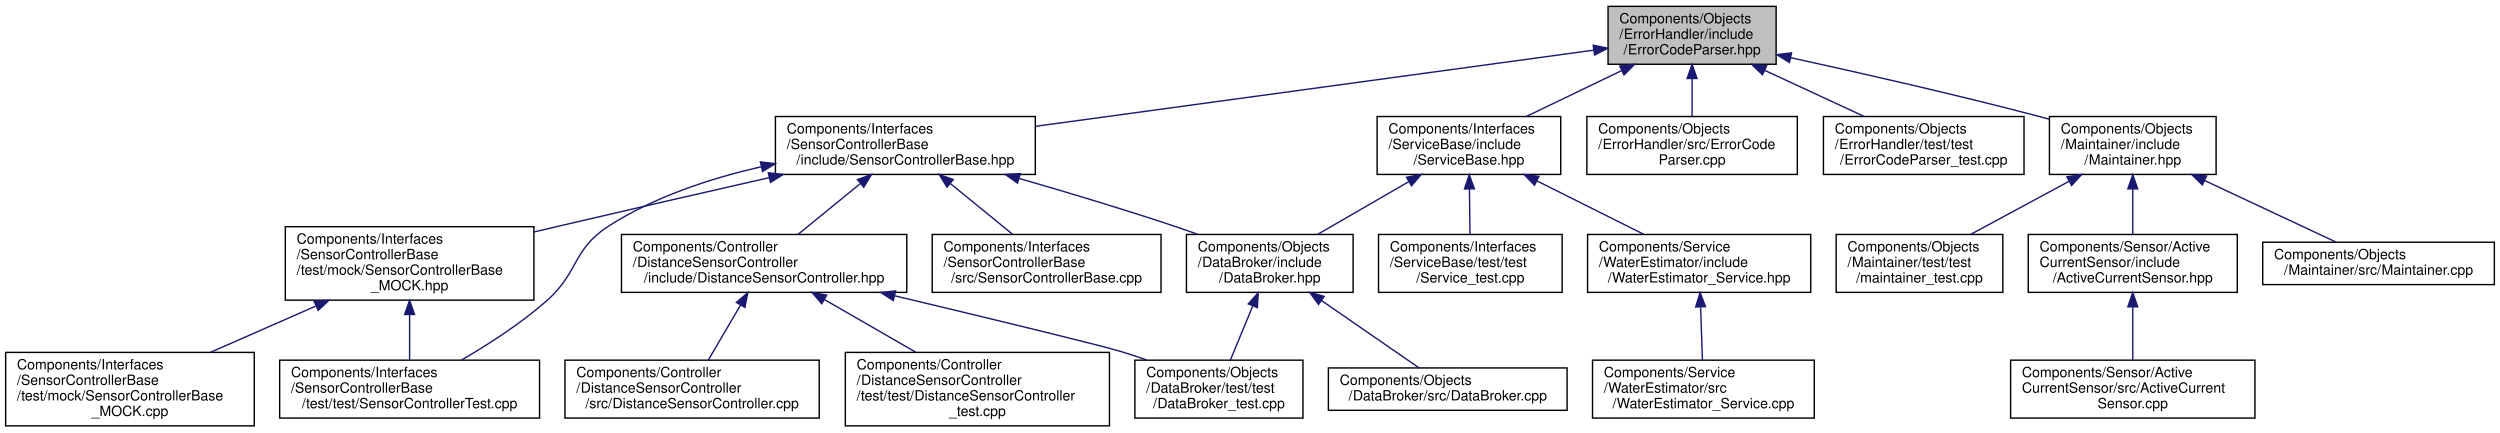
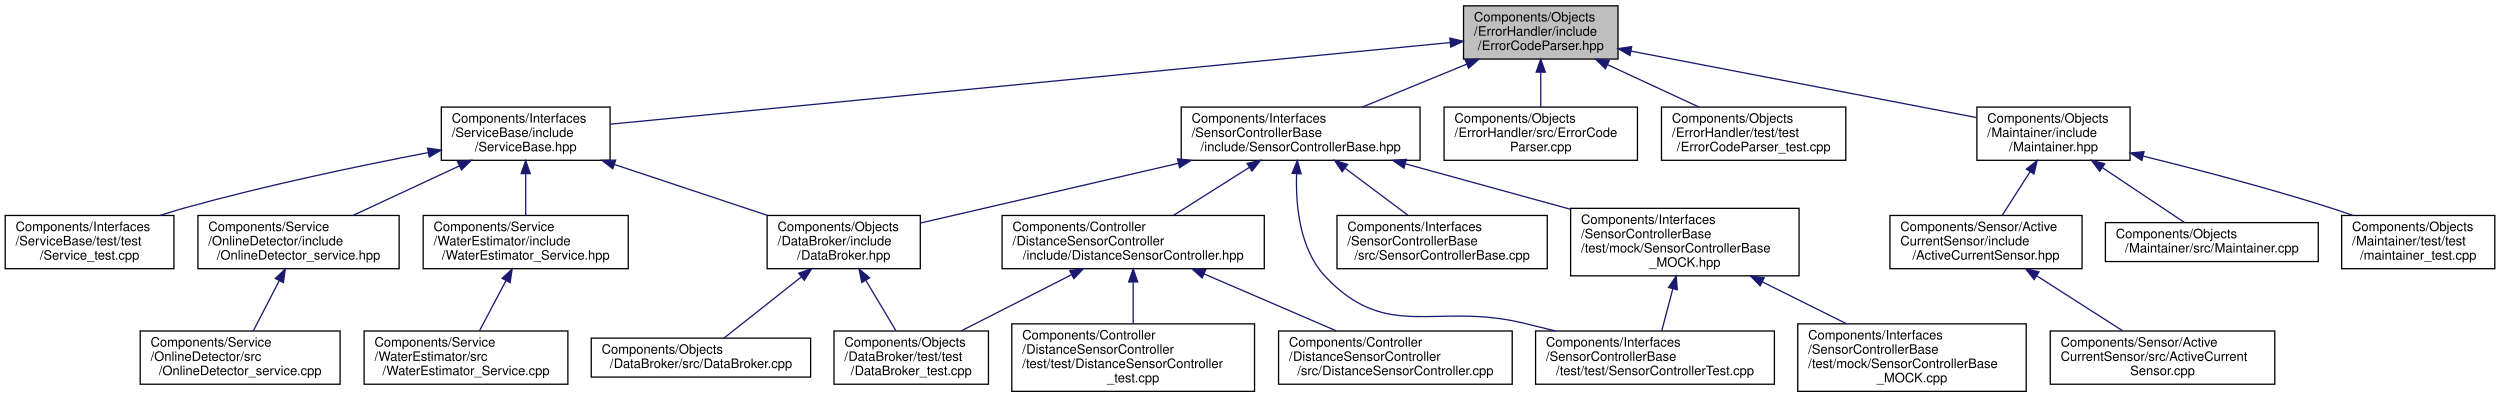
- <svg xmlns="http://www.w3.org/2000/svg" xmlns:xlink="http://www.w3.org/1999/xlink" width="1770pt" height="306pt" viewBox="0.00 0.00 1770.00 306.00">
+ <svg xmlns="http://www.w3.org/2000/svg" xmlns:xlink="http://www.w3.org/1999/xlink" width="1926pt" height="306pt" viewBox="0.00 0.00 1926.00 306.00">
  <g id="graph0" class="graph" transform="scale(1 1) rotate(0) translate(4 302)">
    <g id="node1" class="node">
      <g id="a_node1">
        <a xlink:title=" ">
-           <polygon fill="#bfbfbf" stroke="black" points="1134.5,-256.5 1134.5,-297.5 1253.5,-297.5 1253.5,-256.5 1134.5,-256.5" />
-           <text text-anchor="start" x="1142.5" y="-285.5" font-family="Helvetica,sans-Serif" font-size="10.00">Components/Objects</text>
-           <text text-anchor="start" x="1142.5" y="-274.5" font-family="Helvetica,sans-Serif" font-size="10.00">/ErrorHandler/include</text>
-           <text text-anchor="middle" x="1194" y="-263.5" font-family="Helvetica,sans-Serif" font-size="10.00">/ErrorCodeParser.hpp</text>
+           <polygon fill="#bfbfbf" stroke="black" points="1123.5,-256.5 1123.5,-297.5 1242.5,-297.5 1242.5,-256.5 1123.5,-256.5" />
+           <text text-anchor="start" x="1131.5" y="-285.5" font-family="Helvetica,sans-Serif" font-size="10.00">Components/Objects</text>
+           <text text-anchor="start" x="1131.5" y="-274.5" font-family="Helvetica,sans-Serif" font-size="10.00">/ErrorHandler/include</text>
+           <text text-anchor="middle" x="1183" y="-263.5" font-family="Helvetica,sans-Serif" font-size="10.00">/ErrorCodeParser.hpp</text>
        </a>
      </g>
    </g>
    <g id="node2" class="node">
      <g id="a_node2">
        <a xlink:href="../../d9/d1c/_sensor_controller_base_8hpp.html" target="_top" xlink:title=" ">
-           <polygon fill="none" stroke="black" points="545,-178.5 545,-219.5 729,-219.5 729,-178.5 545,-178.5" />
-           <text text-anchor="start" x="553" y="-207.5" font-family="Helvetica,sans-Serif" font-size="10.00">Components/Interfaces</text>
-           <text text-anchor="start" x="553" y="-196.5" font-family="Helvetica,sans-Serif" font-size="10.00">/SensorControllerBase</text>
-           <text text-anchor="middle" x="637" y="-185.5" font-family="Helvetica,sans-Serif" font-size="10.00">/include/SensorControllerBase.hpp</text>
+           <polygon fill="none" stroke="black" points="906,-178.5 906,-219.5 1090,-219.5 1090,-178.5 906,-178.5" />
+           <text text-anchor="start" x="914" y="-207.5" font-family="Helvetica,sans-Serif" font-size="10.00">Components/Interfaces</text>
+           <text text-anchor="start" x="914" y="-196.5" font-family="Helvetica,sans-Serif" font-size="10.00">/SensorControllerBase</text>
+           <text text-anchor="middle" x="998" y="-185.5" font-family="Helvetica,sans-Serif" font-size="10.00">/include/SensorControllerBase.hpp</text>
        </a>
      </g>
    </g>
    <g id="edge1" class="edge">
-       <path fill="none" stroke="midnightblue" d="M1124.41,-266.5C1024.56,-252.88 840.46,-227.76 729.33,-212.6" />
-       <polygon fill="midnightblue" stroke="midnightblue" points="1124.01,-269.98 1134.39,-267.87 1124.96,-263.05 1124.01,-269.98" />
+       <path fill="none" stroke="midnightblue" d="M1126.06,-252.61C1100.24,-242 1070.06,-229.6 1045.48,-219.51" />
+       <polygon fill="midnightblue" stroke="midnightblue" points="1124.78,-255.87 1135.36,-256.43 1127.44,-249.39 1124.78,-255.87" />
    </g>
    <g id="node13" class="node">
      <g id="a_node13">
        <a xlink:href="../../d2/dc5/_service_base_8hpp.html" target="_top" xlink:title=" ">
-           <polygon fill="none" stroke="black" points="971,-178.5 971,-219.5 1101,-219.5 1101,-178.5 971,-178.5" />
-           <text text-anchor="start" x="979" y="-207.5" font-family="Helvetica,sans-Serif" font-size="10.00">Components/Interfaces</text>
-           <text text-anchor="start" x="979" y="-196.5" font-family="Helvetica,sans-Serif" font-size="10.00">/ServiceBase/include</text>
-           <text text-anchor="middle" x="1036" y="-185.5" font-family="Helvetica,sans-Serif" font-size="10.00">/ServiceBase.hpp</text>
+           <polygon fill="none" stroke="black" points="336,-178.5 336,-219.5 466,-219.5 466,-178.5 336,-178.5" />
+           <text text-anchor="start" x="344" y="-207.5" font-family="Helvetica,sans-Serif" font-size="10.00">Components/Interfaces</text>
+           <text text-anchor="start" x="344" y="-196.5" font-family="Helvetica,sans-Serif" font-size="10.00">/ServiceBase/include</text>
+           <text text-anchor="middle" x="401" y="-185.5" font-family="Helvetica,sans-Serif" font-size="10.00">/ServiceBase.hpp</text>
        </a>
      </g>
    </g>
    <g id="edge14" class="edge">
-       <path fill="none" stroke="midnightblue" d="M1144.21,-252.05C1122.41,-241.57 1097.17,-229.42 1076.55,-219.51" />
-       <polygon fill="midnightblue" stroke="midnightblue" points="1142.78,-255.25 1153.31,-256.43 1145.82,-248.94 1142.78,-255.25" />
-     </g>
-     <g id="node17" class="node">
-       <g id="a_node17">
-         <a xlink:href="../../d2/df5/_error_code_parser_8cpp.html" target="_top" xlink:title=" ">
-           <polygon fill="none" stroke="black" points="1119.5,-178.5 1119.5,-219.5 1268.5,-219.5 1268.5,-178.5 1119.5,-178.5" />
-           <text text-anchor="start" x="1127.5" y="-207.5" font-family="Helvetica,sans-Serif" font-size="10.00">Components/Objects</text>
-           <text text-anchor="start" x="1127.5" y="-196.5" font-family="Helvetica,sans-Serif" font-size="10.00">/ErrorHandler/src/ErrorCode</text>
-           <text text-anchor="middle" x="1194" y="-185.5" font-family="Helvetica,sans-Serif" font-size="10.00">Parser.cpp</text>
-         </a>
-       </g>
-     </g>
-     <g id="edge19" class="edge">
-       <path fill="none" stroke="midnightblue" d="M1194,-246.3C1194,-237.3 1194,-227.65 1194,-219.51" />
-       <polygon fill="midnightblue" stroke="midnightblue" points="1190.5,-246.43 1194,-256.43 1197.5,-246.43 1190.5,-246.43" />
-     </g>
-     <g id="node18" class="node">
-       <g id="a_node18">
-         <a xlink:href="../../d9/db8/_error_code_parser__test_8cpp.html" target="_top" xlink:title=" ">
-           <polygon fill="none" stroke="black" points="1287,-178.5 1287,-219.5 1429,-219.5 1429,-178.5 1287,-178.5" />
-           <text text-anchor="start" x="1295" y="-207.5" font-family="Helvetica,sans-Serif" font-size="10.00">Components/Objects</text>
-           <text text-anchor="start" x="1295" y="-196.5" font-family="Helvetica,sans-Serif" font-size="10.00">/ErrorHandler/test/test</text>
-           <text text-anchor="middle" x="1358" y="-185.5" font-family="Helvetica,sans-Serif" font-size="10.00">/ErrorCodeParser_test.cpp</text>
-         </a>
-       </g>
-     </g>
-     <g id="edge20" class="edge">
-       <path fill="none" stroke="midnightblue" d="M1245.38,-252.19C1268.07,-241.67 1294.41,-229.47 1315.91,-219.51" />
-       <polygon fill="midnightblue" stroke="midnightblue" points="1243.84,-249.05 1236.23,-256.43 1246.78,-255.4 1243.84,-249.05" />
+       <path fill="none" stroke="midnightblue" d="M1113.25,-269.22C963.3,-254.65 612.08,-220.51 466.26,-206.34" />
+       <polygon fill="midnightblue" stroke="midnightblue" points="1112.97,-272.71 1123.26,-270.19 1113.64,-265.74 1112.97,-272.71" />
    </g>
    <g id="node19" class="node">
      <g id="a_node19">
+         <a xlink:href="../../d2/df5/_error_code_parser_8cpp.html" target="_top" xlink:title=" ">
+           <polygon fill="none" stroke="black" points="1108.5,-178.5 1108.5,-219.5 1257.5,-219.5 1257.5,-178.5 1108.5,-178.5" />
+           <text text-anchor="start" x="1116.5" y="-207.5" font-family="Helvetica,sans-Serif" font-size="10.00">Components/Objects</text>
+           <text text-anchor="start" x="1116.5" y="-196.5" font-family="Helvetica,sans-Serif" font-size="10.00">/ErrorHandler/src/ErrorCode</text>
+           <text text-anchor="middle" x="1183" y="-185.5" font-family="Helvetica,sans-Serif" font-size="10.00">Parser.cpp</text>
+         </a>
+       </g>
+     </g>
+     <g id="edge21" class="edge">
+       <path fill="none" stroke="midnightblue" d="M1183,-246.3C1183,-237.3 1183,-227.65 1183,-219.51" />
+       <polygon fill="midnightblue" stroke="midnightblue" points="1179.5,-246.43 1183,-256.43 1186.5,-246.43 1179.5,-246.43" />
+     </g>
+     <g id="node20" class="node">
+       <g id="a_node20">
+         <a xlink:href="../../d9/db8/_error_code_parser__test_8cpp.html" target="_top" xlink:title=" ">
+           <polygon fill="none" stroke="black" points="1276,-178.5 1276,-219.5 1418,-219.5 1418,-178.5 1276,-178.5" />
+           <text text-anchor="start" x="1284" y="-207.5" font-family="Helvetica,sans-Serif" font-size="10.00">Components/Objects</text>
+           <text text-anchor="start" x="1284" y="-196.5" font-family="Helvetica,sans-Serif" font-size="10.00">/ErrorHandler/test/test</text>
+           <text text-anchor="middle" x="1347" y="-185.5" font-family="Helvetica,sans-Serif" font-size="10.00">/ErrorCodeParser_test.cpp</text>
+         </a>
+       </g>
+     </g>
+     <g id="edge22" class="edge">
+       <path fill="none" stroke="midnightblue" d="M1234.38,-252.19C1257.07,-241.67 1283.41,-229.47 1304.91,-219.51" />
+       <polygon fill="midnightblue" stroke="midnightblue" points="1232.84,-249.05 1225.23,-256.43 1235.78,-255.4 1232.84,-249.05" />
+     </g>
+     <g id="node21" class="node">
+       <g id="a_node21">
        <a xlink:href="../../d0/d6a/_maintainer_8hpp.html" target="_top" xlink:title=" ">
-           <polygon fill="none" stroke="black" points="1447,-178.5 1447,-219.5 1565,-219.5 1565,-178.5 1447,-178.5" />
-           <text text-anchor="start" x="1455" y="-207.5" font-family="Helvetica,sans-Serif" font-size="10.00">Components/Objects</text>
-           <text text-anchor="start" x="1455" y="-196.5" font-family="Helvetica,sans-Serif" font-size="10.00">/Maintainer/include</text>
-           <text text-anchor="middle" x="1506" y="-185.5" font-family="Helvetica,sans-Serif" font-size="10.00">/Maintainer.hpp</text>
-         </a>
-       </g>
-     </g>
-     <g id="edge21" class="edge">
-       <path fill="none" stroke="midnightblue" d="M1263.76,-261.16C1312.71,-250.47 1379.58,-235.28 1438,-220 1440.86,-219.25 1443.78,-218.47 1446.72,-217.66" />
-       <polygon fill="midnightblue" stroke="midnightblue" points="1262.94,-257.76 1253.91,-263.31 1264.43,-264.6 1262.94,-257.76" />
+           <polygon fill="none" stroke="black" points="1519,-178.5 1519,-219.5 1637,-219.5 1637,-178.5 1519,-178.5" />
+           <text text-anchor="start" x="1527" y="-207.5" font-family="Helvetica,sans-Serif" font-size="10.00">Components/Objects</text>
+           <text text-anchor="start" x="1527" y="-196.5" font-family="Helvetica,sans-Serif" font-size="10.00">/Maintainer/include</text>
+           <text text-anchor="middle" x="1578" y="-185.5" font-family="Helvetica,sans-Serif" font-size="10.00">/Maintainer.hpp</text>
+         </a>
+       </g>
+     </g>
+     <g id="edge23" class="edge">
+       <path fill="none" stroke="midnightblue" d="M1252.47,-262.63C1328.08,-248.09 1447.67,-225.08 1518.92,-211.37" />
+       <polygon fill="midnightblue" stroke="midnightblue" points="1251.72,-259.21 1242.56,-264.54 1253.04,-266.09 1251.72,-259.21" />
    </g>
    <g id="node3" class="node">
      <g id="a_node3">
        <a xlink:href="../../db/d12/_distance_sensor_controller_8hpp.html" target="_top" xlink:title=" ">
-           <polygon fill="none" stroke="black" points="436,-95 436,-136 638,-136 638,-95 436,-95" />
-           <text text-anchor="start" x="444" y="-124" font-family="Helvetica,sans-Serif" font-size="10.00">Components/Controller</text>
-           <text text-anchor="start" x="444" y="-113" font-family="Helvetica,sans-Serif" font-size="10.00">/DistanceSensorController</text>
-           <text text-anchor="middle" x="537" y="-102" font-family="Helvetica,sans-Serif" font-size="10.00">/include/DistanceSensorController.hpp</text>
+           <polygon fill="none" stroke="black" points="768,-95 768,-136 970,-136 970,-95 768,-95" />
+           <text text-anchor="start" x="776" y="-124" font-family="Helvetica,sans-Serif" font-size="10.00">Components/Controller</text>
+           <text text-anchor="start" x="776" y="-113" font-family="Helvetica,sans-Serif" font-size="10.00">/DistanceSensorController</text>
+           <text text-anchor="middle" x="869" y="-102" font-family="Helvetica,sans-Serif" font-size="10.00">/include/DistanceSensorController.hpp</text>
        </a>
      </g>
    </g>
    <g id="edge2" class="edge">
-       <path fill="none" stroke="midnightblue" d="M604.97,-171.89C590.74,-160.3 574.27,-146.87 561.1,-136.14" />
-       <polygon fill="midnightblue" stroke="midnightblue" points="603.08,-174.87 613.05,-178.48 607.51,-169.45 603.08,-174.87" />
+       <path fill="none" stroke="midnightblue" d="M958.47,-173.03C939.72,-161.18 917.63,-147.22 900.09,-136.14" />
+       <polygon fill="midnightblue" stroke="midnightblue" points="956.78,-176.1 967.1,-178.48 960.52,-170.18 956.78,-176.1" />
    </g>
    <g id="node7" class="node">
      <g id="a_node7">
        <a xlink:href="../../d2/d8d/_sensor_controller_base_8cpp.html" target="_top" xlink:title=" ">
-           <polygon fill="none" stroke="black" points="656,-95 656,-136 818,-136 818,-95 656,-95" />
-           <text text-anchor="start" x="664" y="-124" font-family="Helvetica,sans-Serif" font-size="10.00">Components/Interfaces</text>
-           <text text-anchor="start" x="664" y="-113" font-family="Helvetica,sans-Serif" font-size="10.00">/SensorControllerBase</text>
-           <text text-anchor="middle" x="737" y="-102" font-family="Helvetica,sans-Serif" font-size="10.00">/src/SensorControllerBase.cpp</text>
+           <polygon fill="none" stroke="black" points="1026,-95 1026,-136 1188,-136 1188,-95 1026,-95" />
+           <text text-anchor="start" x="1034" y="-124" font-family="Helvetica,sans-Serif" font-size="10.00">Components/Interfaces</text>
+           <text text-anchor="start" x="1034" y="-113" font-family="Helvetica,sans-Serif" font-size="10.00">/SensorControllerBase</text>
+           <text text-anchor="middle" x="1107" y="-102" font-family="Helvetica,sans-Serif" font-size="10.00">/src/SensorControllerBase.cpp</text>
        </a>
      </g>
    </g>
    <g id="edge6" class="edge">
-       <path fill="none" stroke="midnightblue" d="M669.03,-171.89C683.26,-160.3 699.73,-146.87 712.9,-136.14" />
-       <polygon fill="midnightblue" stroke="midnightblue" points="666.49,-169.45 660.95,-178.48 670.92,-174.87 666.49,-169.45" />
+       <path fill="none" stroke="midnightblue" d="M1032.48,-172.22C1048.09,-160.55 1066.24,-146.97 1080.73,-136.14" />
+       <polygon fill="midnightblue" stroke="midnightblue" points="1030.02,-169.69 1024.11,-178.48 1034.21,-175.29 1030.02,-169.69" />
    </g>
    <g id="node8" class="node">
      <g id="a_node8">
        <a xlink:href="../../db/dc2/_sensor_controller_base___m_o_c_k_8hpp.html" target="_top" xlink:title=" ">
-           <polygon fill="none" stroke="black" points="198,-89.5 198,-141.5 374,-141.5 374,-89.5 198,-89.5" />
-           <text text-anchor="start" x="206" y="-129.5" font-family="Helvetica,sans-Serif" font-size="10.00">Components/Interfaces</text>
-           <text text-anchor="start" x="206" y="-118.5" font-family="Helvetica,sans-Serif" font-size="10.00">/SensorControllerBase</text>
-           <text text-anchor="start" x="206" y="-107.5" font-family="Helvetica,sans-Serif" font-size="10.00">/test/mock/SensorControllerBase</text>
-           <text text-anchor="middle" x="286" y="-96.5" font-family="Helvetica,sans-Serif" font-size="10.00">_MOCK.hpp</text>
+           <polygon fill="none" stroke="black" points="1206,-89.5 1206,-141.5 1382,-141.5 1382,-89.5 1206,-89.5" />
+           <text text-anchor="start" x="1214" y="-129.5" font-family="Helvetica,sans-Serif" font-size="10.00">Components/Interfaces</text>
+           <text text-anchor="start" x="1214" y="-118.5" font-family="Helvetica,sans-Serif" font-size="10.00">/SensorControllerBase</text>
+           <text text-anchor="start" x="1214" y="-107.5" font-family="Helvetica,sans-Serif" font-size="10.00">/test/mock/SensorControllerBase</text>
+           <text text-anchor="middle" x="1294" y="-96.5" font-family="Helvetica,sans-Serif" font-size="10.00">_MOCK.hpp</text>
        </a>
      </g>
    </g>
    <g id="edge7" class="edge">
-       <path fill="none" stroke="midnightblue" d="M540.7,-176.25C495.53,-165.99 440.97,-153.49 392,-142 386.2,-140.64 380.21,-139.23 374.19,-137.8" />
-       <polygon fill="midnightblue" stroke="midnightblue" points="539.96,-179.68 550.49,-178.48 541.51,-172.85 539.96,-179.68" />
+       <path fill="none" stroke="midnightblue" d="M1078.73,-175.77C1118.13,-164.92 1165.61,-151.85 1205.94,-140.75" />
+       <polygon fill="midnightblue" stroke="midnightblue" points="1077.61,-172.45 1068.9,-178.48 1079.47,-179.2 1077.61,-172.45" />
    </g>
    <g id="node10" class="node">
      <g id="a_node10">
        <a xlink:href="../../d8/d19/_sensor_controller_test_8cpp.html" target="_top" xlink:title=" ">
-           <polygon fill="none" stroke="black" points="194,-6 194,-47 378,-47 378,-6 194,-6" />
-           <text text-anchor="start" x="202" y="-35" font-family="Helvetica,sans-Serif" font-size="10.00">Components/Interfaces</text>
-           <text text-anchor="start" x="202" y="-24" font-family="Helvetica,sans-Serif" font-size="10.00">/SensorControllerBase</text>
-           <text text-anchor="middle" x="286" y="-13" font-family="Helvetica,sans-Serif" font-size="10.00">/test/test/SensorControllerTest.cpp</text>
+           <polygon fill="none" stroke="black" points="1179,-6 1179,-47 1363,-47 1363,-6 1179,-6" />
+           <text text-anchor="start" x="1187" y="-35" font-family="Helvetica,sans-Serif" font-size="10.00">Components/Interfaces</text>
+           <text text-anchor="start" x="1187" y="-24" font-family="Helvetica,sans-Serif" font-size="10.00">/SensorControllerBase</text>
+           <text text-anchor="middle" x="1271" y="-13" font-family="Helvetica,sans-Serif" font-size="10.00">/test/test/SensorControllerTest.cpp</text>
        </a>
      </g>
    </g>
    <g id="edge10" class="edge">
-       <path fill="none" stroke="midnightblue" d="M534.82,-183.92C498.74,-175.65 459.17,-162.59 427,-142 401.21,-125.5 405.99,-109.22 383,-89 364.74,-72.93 341.85,-58.21 322.89,-47.2" />
-       <polygon fill="midnightblue" stroke="midnightblue" points="534.38,-187.41 544.9,-186.13 535.88,-180.57 534.38,-187.41" />
+       <path fill="none" stroke="midnightblue" d="M994.9,-168.11C994.11,-143.7 997.25,-109.94 1017,-89 1064.93,-38.18 1102.13,-69.55 1170,-53 1177.82,-51.09 1185.97,-49.08 1194.1,-47.05" />
+       <polygon fill="midnightblue" stroke="midnightblue" points="991.42,-168.47 995.47,-178.26 998.41,-168.08 991.42,-168.47" />
    </g>
    <g id="node11" class="node">
      <g id="a_node11">
        <a xlink:href="../../d0/dc1/_data_broker_8hpp.html" target="_top" xlink:title=" ">
-           <polygon fill="none" stroke="black" points="836,-95 836,-136 954,-136 954,-95 836,-95" />
-           <text text-anchor="start" x="844" y="-124" font-family="Helvetica,sans-Serif" font-size="10.00">Components/Objects</text>
-           <text text-anchor="start" x="844" y="-113" font-family="Helvetica,sans-Serif" font-size="10.00">/DataBroker/include</text>
-           <text text-anchor="middle" x="895" y="-102" font-family="Helvetica,sans-Serif" font-size="10.00">/DataBroker.hpp</text>
+           <polygon fill="none" stroke="black" points="587,-95 587,-136 705,-136 705,-95 587,-95" />
+           <text text-anchor="start" x="595" y="-124" font-family="Helvetica,sans-Serif" font-size="10.00">Components/Objects</text>
+           <text text-anchor="start" x="595" y="-113" font-family="Helvetica,sans-Serif" font-size="10.00">/DataBroker/include</text>
+           <text text-anchor="middle" x="646" y="-102" font-family="Helvetica,sans-Serif" font-size="10.00">/DataBroker.hpp</text>
        </a>
      </g>
    </g>
    <g id="edge11" class="edge">
-       <path fill="none" stroke="midnightblue" d="M717.63,-175.63C751.57,-165.85 791.38,-153.91 827,-142 832.5,-140.16 838.22,-138.16 843.9,-136.11" />
-       <polygon fill="midnightblue" stroke="midnightblue" points="716.41,-172.34 707.76,-178.46 718.34,-179.07 716.41,-172.34" />
+       <path fill="none" stroke="midnightblue" d="M903.71,-176.17C840.55,-161.54 759.34,-142.74 705.12,-130.19" />
+       <polygon fill="midnightblue" stroke="midnightblue" points="903.16,-179.63 913.69,-178.48 904.73,-172.81 903.16,-179.63" />
    </g>
    <g id="node4" class="node">
      <g id="a_node4">
        <a xlink:href="../../dd/dde/_distance_sensor_controller_8cpp.html" target="_top" xlink:title=" ">
-           <polygon fill="none" stroke="black" points="396,-6 396,-47 576,-47 576,-6 396,-6" />
-           <text text-anchor="start" x="404" y="-35" font-family="Helvetica,sans-Serif" font-size="10.00">Components/Controller</text>
-           <text text-anchor="start" x="404" y="-24" font-family="Helvetica,sans-Serif" font-size="10.00">/DistanceSensorController</text>
-           <text text-anchor="middle" x="486" y="-13" font-family="Helvetica,sans-Serif" font-size="10.00">/src/DistanceSensorController.cpp</text>
+           <polygon fill="none" stroke="black" points="981,-6 981,-47 1161,-47 1161,-6 981,-6" />
+           <text text-anchor="start" x="989" y="-35" font-family="Helvetica,sans-Serif" font-size="10.00">Components/Controller</text>
+           <text text-anchor="start" x="989" y="-24" font-family="Helvetica,sans-Serif" font-size="10.00">/DistanceSensorController</text>
+           <text text-anchor="middle" x="1071" y="-13" font-family="Helvetica,sans-Serif" font-size="10.00">/src/DistanceSensorController.cpp</text>
        </a>
      </g>
    </g>
    <g id="edge3" class="edge">
-       <path fill="none" stroke="midnightblue" d="M520.25,-85.93C512.81,-73.23 504.23,-58.61 497.53,-47.16" />
-       <polygon fill="midnightblue" stroke="midnightblue" points="517.35,-87.9 525.43,-94.76 523.39,-84.36 517.35,-87.9" />
+       <path fill="none" stroke="midnightblue" d="M923.53,-91.01C955.44,-77.27 995.25,-60.12 1025.47,-47.11" />
+       <polygon fill="midnightblue" stroke="midnightblue" points="922.13,-87.81 914.33,-94.98 924.9,-94.23 922.13,-87.81" />
    </g>
    <g id="node5" class="node">
      <g id="a_node5">
        <a xlink:href="../../d7/d91/_distance_sensor_controller__test_8cpp.html" target="_top" xlink:title=" ">
-           <polygon fill="none" stroke="black" points="594.5,-0.5 594.5,-52.5 781.5,-52.5 781.5,-0.5 594.5,-0.5" />
-           <text text-anchor="start" x="602.5" y="-40.5" font-family="Helvetica,sans-Serif" font-size="10.00">Components/Controller</text>
-           <text text-anchor="start" x="602.5" y="-29.5" font-family="Helvetica,sans-Serif" font-size="10.00">/DistanceSensorController</text>
-           <text text-anchor="start" x="602.5" y="-18.5" font-family="Helvetica,sans-Serif" font-size="10.00">/test/test/DistanceSensorController</text>
-           <text text-anchor="middle" x="688" y="-7.5" font-family="Helvetica,sans-Serif" font-size="10.00">_test.cpp</text>
+           <polygon fill="none" stroke="black" points="775.5,-0.5 775.5,-52.5 962.5,-52.5 962.5,-0.5 775.5,-0.5" />
+           <text text-anchor="start" x="783.5" y="-40.5" font-family="Helvetica,sans-Serif" font-size="10.00">Components/Controller</text>
+           <text text-anchor="start" x="783.5" y="-29.5" font-family="Helvetica,sans-Serif" font-size="10.00">/DistanceSensorController</text>
+           <text text-anchor="start" x="783.5" y="-18.5" font-family="Helvetica,sans-Serif" font-size="10.00">/test/test/DistanceSensorController</text>
+           <text text-anchor="middle" x="869" y="-7.5" font-family="Helvetica,sans-Serif" font-size="10.00">_test.cpp</text>
        </a>
      </g>
    </g>
    <g id="edge4" class="edge">
-       <path fill="none" stroke="midnightblue" d="M579.6,-89.95C599.87,-78.28 624.07,-64.33 644.46,-52.58" />
-       <polygon fill="midnightblue" stroke="midnightblue" points="577.8,-86.95 570.89,-94.98 581.3,-93.02 577.8,-86.95" />
+       <path fill="none" stroke="midnightblue" d="M869,-84.51C869,-74.17 869,-62.71 869,-52.79" />
+       <polygon fill="midnightblue" stroke="midnightblue" points="865.5,-84.76 869,-94.76 872.5,-84.76 865.5,-84.76" />
    </g>
    <g id="node6" class="node">
      <g id="a_node6">
        <a xlink:href="../../da/d75/_data_broker__test_8cpp.html" target="_top" xlink:title=" ">
-           <polygon fill="none" stroke="black" points="799.5,-6 799.5,-47 918.5,-47 918.5,-6 799.5,-6" />
-           <text text-anchor="start" x="807.5" y="-35" font-family="Helvetica,sans-Serif" font-size="10.00">Components/Objects</text>
-           <text text-anchor="start" x="807.5" y="-24" font-family="Helvetica,sans-Serif" font-size="10.00">/DataBroker/test/test</text>
-           <text text-anchor="middle" x="859" y="-13" font-family="Helvetica,sans-Serif" font-size="10.00">/DataBroker_test.cpp</text>
+           <polygon fill="none" stroke="black" points="638.5,-6 638.5,-47 757.5,-47 757.5,-6 638.5,-6" />
+           <text text-anchor="start" x="646.5" y="-35" font-family="Helvetica,sans-Serif" font-size="10.00">Components/Objects</text>
+           <text text-anchor="start" x="646.5" y="-24" font-family="Helvetica,sans-Serif" font-size="10.00">/DataBroker/test/test</text>
+           <text text-anchor="middle" x="698" y="-13" font-family="Helvetica,sans-Serif" font-size="10.00">/DataBroker_test.cpp</text>
        </a>
      </g>
    </g>
    <g id="edge5" class="edge">
-       <path fill="none" stroke="midnightblue" d="M629.53,-92.56C695.18,-76.89 774.32,-57.79 790,-53 795.86,-51.21 801.95,-49.2 807.98,-47.1" />
-       <polygon fill="midnightblue" stroke="midnightblue" points="628.46,-89.21 619.54,-94.94 630.08,-96.02 628.46,-89.21" />
+       <path fill="none" stroke="midnightblue" d="M821.44,-90.3C794.67,-76.68 761.68,-59.9 736.54,-47.11" />
+       <polygon fill="midnightblue" stroke="midnightblue" points="820.12,-93.56 830.62,-94.98 823.3,-87.32 820.12,-93.56" />
    </g>
    <g id="node9" class="node">
      <g id="a_node9">
        <a xlink:href="../../dc/d0f/_sensor_controller_base___m_o_c_k_8cpp.html" target="_top" xlink:title=" ">
-           <polygon fill="none" stroke="black" points="0,-0.5 0,-52.5 176,-52.5 176,-0.5 0,-0.5" />
-           <text text-anchor="start" x="8" y="-40.5" font-family="Helvetica,sans-Serif" font-size="10.00">Components/Interfaces</text>
-           <text text-anchor="start" x="8" y="-29.5" font-family="Helvetica,sans-Serif" font-size="10.00">/SensorControllerBase</text>
-           <text text-anchor="start" x="8" y="-18.5" font-family="Helvetica,sans-Serif" font-size="10.00">/test/mock/SensorControllerBase</text>
-           <text text-anchor="middle" x="88" y="-7.5" font-family="Helvetica,sans-Serif" font-size="10.00">_MOCK.cpp</text>
+           <polygon fill="none" stroke="black" points="1381,-0.5 1381,-52.5 1557,-52.5 1557,-0.5 1381,-0.5" />
+           <text text-anchor="start" x="1389" y="-40.5" font-family="Helvetica,sans-Serif" font-size="10.00">Components/Interfaces</text>
+           <text text-anchor="start" x="1389" y="-29.5" font-family="Helvetica,sans-Serif" font-size="10.00">/SensorControllerBase</text>
+           <text text-anchor="start" x="1389" y="-18.5" font-family="Helvetica,sans-Serif" font-size="10.00">/test/mock/SensorControllerBase</text>
+           <text text-anchor="middle" x="1469" y="-7.5" font-family="Helvetica,sans-Serif" font-size="10.00">_MOCK.cpp</text>
        </a>
      </g>
    </g>
    <g id="edge8" class="edge">
-       <path fill="none" stroke="midnightblue" d="M219.53,-85.29C195.34,-74.67 168.24,-62.76 144.94,-52.52" />
-       <polygon fill="midnightblue" stroke="midnightblue" points="218.43,-88.63 229,-89.45 221.25,-82.23 218.43,-88.63" />
+       <path fill="none" stroke="midnightblue" d="M1353.79,-84.78C1374.84,-74.31 1398.28,-62.66 1418.5,-52.61" />
+       <polygon fill="midnightblue" stroke="midnightblue" points="1352.01,-81.75 1344.62,-89.34 1355.13,-88.02 1352.01,-81.75" />
    </g>
    <g id="edge9" class="edge">
-       <path fill="none" stroke="midnightblue" d="M286,-79.16C286,-68.21 286,-56.55 286,-47.08" />
-       <polygon fill="midnightblue" stroke="midnightblue" points="282.5,-79.34 286,-89.34 289.5,-79.34 282.5,-79.34" />
+       <path fill="none" stroke="midnightblue" d="M1284.75,-79.49C1281.83,-68.45 1278.71,-56.65 1276.18,-47.08" />
+       <polygon fill="midnightblue" stroke="midnightblue" points="1281.41,-80.56 1287.35,-89.34 1288.18,-78.77 1281.41,-80.56" />
    </g>
    <g id="edge13" class="edge">
-       <path fill="none" stroke="midnightblue" d="M882.87,-85.19C877.69,-72.67 871.78,-58.38 867.14,-47.16" />
-       <polygon fill="midnightblue" stroke="midnightblue" points="879.77,-86.86 886.83,-94.76 886.24,-84.18 879.77,-86.86" />
+       <path fill="none" stroke="midnightblue" d="M663.08,-85.93C670.67,-73.23 679.41,-58.61 686.25,-47.16" />
+       <polygon fill="midnightblue" stroke="midnightblue" points="659.93,-84.38 657.8,-94.76 665.93,-87.97 659.93,-84.38" />
    </g>
    <g id="node12" class="node">
      <g id="a_node12">
        <a xlink:href="../../d4/ddc/_data_broker_8cpp.html" target="_top" xlink:title=" ">
-           <polygon fill="none" stroke="black" points="936.5,-11.5 936.5,-41.5 1105.5,-41.5 1105.5,-11.5 936.5,-11.5" />
-           <text text-anchor="start" x="944.5" y="-29.5" font-family="Helvetica,sans-Serif" font-size="10.00">Components/Objects</text>
-           <text text-anchor="middle" x="1021" y="-18.5" font-family="Helvetica,sans-Serif" font-size="10.00">/DataBroker/src/DataBroker.cpp</text>
+           <polygon fill="none" stroke="black" points="451.5,-11.5 451.5,-41.5 620.5,-41.5 620.5,-11.5 451.5,-11.5" />
+           <text text-anchor="start" x="459.5" y="-29.5" font-family="Helvetica,sans-Serif" font-size="10.00">Components/Objects</text>
+           <text text-anchor="middle" x="536" y="-18.5" font-family="Helvetica,sans-Serif" font-size="10.00">/DataBroker/src/DataBroker.cpp</text>
        </a>
      </g>
    </g>
    <g id="edge12" class="edge">
-       <path fill="none" stroke="midnightblue" d="M931.6,-89.23C954.08,-73.7 982.05,-54.39 1000.66,-41.55" />
-       <polygon fill="midnightblue" stroke="midnightblue" points="929.52,-86.41 923.28,-94.98 933.49,-92.17 929.52,-86.41" />
+       <path fill="none" stroke="midnightblue" d="M613.27,-88.61C593.77,-73.19 569.79,-54.22 553.76,-41.55" />
+       <polygon fill="midnightblue" stroke="midnightblue" points="611.3,-91.52 621.31,-94.98 615.64,-86.03 611.3,-91.52" />
    </g>
    <g id="edge16" class="edge">
-       <path fill="none" stroke="midnightblue" d="M993.35,-173.35C972.73,-161.43 948.33,-147.32 928.99,-136.14" />
-       <polygon fill="midnightblue" stroke="midnightblue" points="991.82,-176.5 1002.23,-178.48 995.32,-170.44 991.82,-176.5" />
+       <path fill="none" stroke="midnightblue" d="M469.42,-175.24C506.52,-162.9 551.9,-147.8 587.37,-136" />
+       <polygon fill="midnightblue" stroke="midnightblue" points="468.07,-172 459.68,-178.48 470.28,-178.64 468.07,-172" />
    </g>
    <g id="node14" class="node">
      <g id="a_node14">
        <a xlink:href="../../dc/d1d/_service__test_8cpp.html" target="_top" xlink:title=" ">
-           <polygon fill="none" stroke="black" points="972,-95 972,-136 1102,-136 1102,-95 972,-95" />
-           <text text-anchor="start" x="980" y="-124" font-family="Helvetica,sans-Serif" font-size="10.00">Components/Interfaces</text>
-           <text text-anchor="start" x="980" y="-113" font-family="Helvetica,sans-Serif" font-size="10.00">/ServiceBase/test/test</text>
-           <text text-anchor="middle" x="1037" y="-102" font-family="Helvetica,sans-Serif" font-size="10.00">/Service_test.cpp</text>
+           <polygon fill="none" stroke="black" points="0,-95 0,-136 130,-136 130,-95 0,-95" />
+           <text text-anchor="start" x="8" y="-124" font-family="Helvetica,sans-Serif" font-size="10.00">Components/Interfaces</text>
+           <text text-anchor="start" x="8" y="-113" font-family="Helvetica,sans-Serif" font-size="10.00">/ServiceBase/test/test</text>
+           <text text-anchor="middle" x="65" y="-102" font-family="Helvetica,sans-Serif" font-size="10.00">/Service_test.cpp</text>
        </a>
      </g>
    </g>
    <g id="edge15" class="edge">
-       <path fill="none" stroke="midnightblue" d="M1036.37,-168.06C1036.5,-157.38 1036.64,-145.63 1036.76,-136.05" />
-       <polygon fill="midnightblue" stroke="midnightblue" points="1032.87,-168.23 1036.24,-178.27 1039.86,-168.31 1032.87,-168.23" />
+       <path fill="none" stroke="midnightblue" d="M325.92,-184.46C273.22,-174.35 201.31,-159.33 139,-142 132.58,-140.22 125.91,-138.18 119.32,-136.06" />
+       <polygon fill="midnightblue" stroke="midnightblue" points="325.39,-187.92 335.87,-186.36 326.7,-181.05 325.39,-187.92" />
    </g>
    <g id="node15" class="node">
      <g id="a_node15">
+         <a xlink:href="../../d2/d1e/_online_detector__service_8hpp.html" target="_top" xlink:title=" ">
+           <polygon fill="none" stroke="black" points="148.5,-95 148.5,-136 303.5,-136 303.5,-95 148.5,-95" />
+           <text text-anchor="start" x="156.5" y="-124" font-family="Helvetica,sans-Serif" font-size="10.00">Components/Service</text>
+           <text text-anchor="start" x="156.5" y="-113" font-family="Helvetica,sans-Serif" font-size="10.00">/OnlineDetector/include</text>
+           <text text-anchor="middle" x="226" y="-102" font-family="Helvetica,sans-Serif" font-size="10.00">/OnlineDetector_service.hpp</text>
+         </a>
+       </g>
+     </g>
+     <g id="edge17" class="edge">
+       <path fill="none" stroke="midnightblue" d="M349.75,-174.13C323.7,-162 292.46,-147.45 267.88,-136" />
+       <polygon fill="midnightblue" stroke="midnightblue" points="348.54,-177.43 359.08,-178.48 351.5,-171.08 348.54,-177.43" />
+     </g>
+     <g id="node17" class="node">
+       <g id="a_node17">
        <a xlink:href="../../dd/d22/_water_estimator___service_8hpp.html" target="_top" xlink:title=" ">
-           <polygon fill="none" stroke="black" points="1120,-95 1120,-136 1278,-136 1278,-95 1120,-95" />
-           <text text-anchor="start" x="1128" y="-124" font-family="Helvetica,sans-Serif" font-size="10.00">Components/Service</text>
-           <text text-anchor="start" x="1128" y="-113" font-family="Helvetica,sans-Serif" font-size="10.00">/WaterEstimator/include</text>
-           <text text-anchor="middle" x="1199" y="-102" font-family="Helvetica,sans-Serif" font-size="10.00">/WaterEstimator_Service.hpp</text>
-         </a>
-       </g>
-     </g>
-     <g id="edge17" class="edge">
-       <path fill="none" stroke="midnightblue" d="M1084.06,-173.97C1108.25,-161.87 1137.2,-147.4 1159.99,-136" />
-       <polygon fill="midnightblue" stroke="midnightblue" points="1082.42,-170.88 1075.04,-178.48 1085.55,-177.14 1082.42,-170.88" />
+           <polygon fill="none" stroke="black" points="322,-95 322,-136 480,-136 480,-95 322,-95" />
+           <text text-anchor="start" x="330" y="-124" font-family="Helvetica,sans-Serif" font-size="10.00">Components/Service</text>
+           <text text-anchor="start" x="330" y="-113" font-family="Helvetica,sans-Serif" font-size="10.00">/WaterEstimator/include</text>
+           <text text-anchor="middle" x="401" y="-102" font-family="Helvetica,sans-Serif" font-size="10.00">/WaterEstimator_Service.hpp</text>
+         </a>
+       </g>
+     </g>
+     <g id="edge19" class="edge">
+       <path fill="none" stroke="midnightblue" d="M401,-168.06C401,-157.38 401,-145.63 401,-136.05" />
+       <polygon fill="midnightblue" stroke="midnightblue" points="397.5,-168.27 401,-178.27 404.5,-168.27 397.5,-168.27" />
    </g>
    <g id="node16" class="node">
      <g id="a_node16">
+         <a xlink:href="../../d7/d24/_online_detector__service_8cpp.html" target="_top" xlink:title=" ">
+           <polygon fill="none" stroke="black" points="104,-6 104,-47 258,-47 258,-6 104,-6" />
+           <text text-anchor="start" x="112" y="-35" font-family="Helvetica,sans-Serif" font-size="10.00">Components/Service</text>
+           <text text-anchor="start" x="112" y="-24" font-family="Helvetica,sans-Serif" font-size="10.00">/OnlineDetector/src</text>
+           <text text-anchor="middle" x="181" y="-13" font-family="Helvetica,sans-Serif" font-size="10.00">/OnlineDetector_service.cpp</text>
+         </a>
+       </g>
+     </g>
+     <g id="edge18" class="edge">
+       <path fill="none" stroke="midnightblue" d="M211.03,-85.56C204.51,-72.95 197.03,-58.5 191.17,-47.16" />
+       <polygon fill="midnightblue" stroke="midnightblue" points="208.09,-87.48 215.79,-94.76 214.3,-84.27 208.09,-87.48" />
+     </g>
+     <g id="node18" class="node">
+       <g id="a_node18">
        <a xlink:href="../../dd/dd3/_water_estimator___service_8cpp.html" target="_top" xlink:title=" ">
-           <polygon fill="none" stroke="black" points="1123.5,-6 1123.5,-47 1280.5,-47 1280.5,-6 1123.5,-6" />
-           <text text-anchor="start" x="1131.5" y="-35" font-family="Helvetica,sans-Serif" font-size="10.00">Components/Service</text>
-           <text text-anchor="start" x="1131.5" y="-24" font-family="Helvetica,sans-Serif" font-size="10.00">/WaterEstimator/src</text>
-           <text text-anchor="middle" x="1202" y="-13" font-family="Helvetica,sans-Serif" font-size="10.00">/WaterEstimator_Service.cpp</text>
-         </a>
-       </g>
-     </g>
-     <g id="edge18" class="edge">
-       <path fill="none" stroke="midnightblue" d="M1200.04,-84.44C1200.46,-72.1 1200.94,-58.16 1201.32,-47.16" />
-       <polygon fill="midnightblue" stroke="midnightblue" points="1196.53,-84.64 1199.68,-94.76 1203.52,-84.88 1196.53,-84.64" />
-     </g>
-     <g id="node20" class="node">
-       <g id="a_node20">
-         <a xlink:href="../../dd/ddd/_maintainer_8cpp.html" target="_top" xlink:title=" ">
-           <polygon fill="none" stroke="black" points="1598,-100.5 1598,-130.5 1762,-130.5 1762,-100.5 1598,-100.5" />
-           <text text-anchor="start" x="1606" y="-118.5" font-family="Helvetica,sans-Serif" font-size="10.00">Components/Objects</text>
-           <text text-anchor="middle" x="1680" y="-107.5" font-family="Helvetica,sans-Serif" font-size="10.00">/Maintainer/src/Maintainer.cpp</text>
-         </a>
-       </g>
-     </g>
-     <g id="edge22" class="edge">
-       <path fill="none" stroke="midnightblue" d="M1556.83,-174.19C1587.11,-160.01 1624.51,-142.49 1650.1,-130.5" />
-       <polygon fill="midnightblue" stroke="midnightblue" points="1555.25,-171.07 1547.68,-178.48 1558.22,-177.41 1555.25,-171.07" />
-     </g>
-     <g id="node21" class="node">
-       <g id="a_node21">
-         <a xlink:href="../../d8/d4a/maintainer__test_8cpp.html" target="_top" xlink:title=" ">
-           <polygon fill="none" stroke="black" points="1296,-95 1296,-136 1414,-136 1414,-95 1296,-95" />
-           <text text-anchor="start" x="1304" y="-124" font-family="Helvetica,sans-Serif" font-size="10.00">Components/Objects</text>
-           <text text-anchor="start" x="1304" y="-113" font-family="Helvetica,sans-Serif" font-size="10.00">/Maintainer/test/test</text>
-           <text text-anchor="middle" x="1355" y="-102" font-family="Helvetica,sans-Serif" font-size="10.00">/maintainer_test.cpp</text>
-         </a>
-       </g>
-     </g>
-     <g id="edge23" class="edge">
-       <path fill="none" stroke="midnightblue" d="M1460.89,-173.65C1438.6,-161.62 1412.06,-147.3 1391.13,-136" />
-       <polygon fill="midnightblue" stroke="midnightblue" points="1459.37,-176.81 1469.83,-178.48 1462.69,-170.65 1459.37,-176.81" />
+           <polygon fill="none" stroke="black" points="276.5,-6 276.5,-47 433.5,-47 433.5,-6 276.5,-6" />
+           <text text-anchor="start" x="284.5" y="-35" font-family="Helvetica,sans-Serif" font-size="10.00">Components/Service</text>
+           <text text-anchor="start" x="284.5" y="-24" font-family="Helvetica,sans-Serif" font-size="10.00">/WaterEstimator/src</text>
+           <text text-anchor="middle" x="355" y="-13" font-family="Helvetica,sans-Serif" font-size="10.00">/WaterEstimator_Service.cpp</text>
+         </a>
+       </g>
+     </g>
+     <g id="edge20" class="edge">
+       <path fill="none" stroke="midnightblue" d="M385.7,-85.56C379.03,-72.95 371.39,-58.5 365.4,-47.16" />
+       <polygon fill="midnightblue" stroke="midnightblue" points="382.79,-87.55 390.56,-94.76 388.98,-84.28 382.79,-87.55" />
    </g>
    <g id="node22" class="node">
      <g id="a_node22">
-         <a xlink:href="../../dd/d82/_active_current_sensor_8hpp.html" target="_top" xlink:title=" ">
-           <polygon fill="none" stroke="black" points="1432,-95 1432,-136 1580,-136 1580,-95 1432,-95" />
-           <text text-anchor="start" x="1440" y="-124" font-family="Helvetica,sans-Serif" font-size="10.00">Components/Sensor/Active</text>
-           <text text-anchor="start" x="1440" y="-113" font-family="Helvetica,sans-Serif" font-size="10.00">CurrentSensor/include</text>
-           <text text-anchor="middle" x="1506" y="-102" font-family="Helvetica,sans-Serif" font-size="10.00">/ActiveCurrentSensor.hpp</text>
+         <a xlink:href="../../dd/ddd/_maintainer_8cpp.html" target="_top" xlink:title=" ">
+           <polygon fill="none" stroke="black" points="1618,-100.5 1618,-130.5 1782,-130.5 1782,-100.5 1618,-100.5" />
+           <text text-anchor="start" x="1626" y="-118.5" font-family="Helvetica,sans-Serif" font-size="10.00">Components/Objects</text>
+           <text text-anchor="middle" x="1700" y="-107.5" font-family="Helvetica,sans-Serif" font-size="10.00">/Maintainer/src/Maintainer.cpp</text>
        </a>
      </g>
    </g>
    <g id="edge24" class="edge">
-       <path fill="none" stroke="midnightblue" d="M1506,-168.06C1506,-157.38 1506,-145.63 1506,-136.05" />
-       <polygon fill="midnightblue" stroke="midnightblue" points="1502.5,-168.27 1506,-178.27 1509.5,-168.27 1502.5,-168.27" />
+       <path fill="none" stroke="midnightblue" d="M1615.57,-172.9C1636.45,-158.96 1661.63,-142.13 1679.04,-130.5" />
+       <polygon fill="midnightblue" stroke="midnightblue" points="1613.59,-170.01 1607.22,-178.48 1617.48,-175.83 1613.59,-170.01" />
    </g>
    <g id="node23" class="node">
      <g id="a_node23">
+         <a xlink:href="../../d8/d4a/maintainer__test_8cpp.html" target="_top" xlink:title=" ">
+           <polygon fill="none" stroke="black" points="1800,-95 1800,-136 1918,-136 1918,-95 1800,-95" />
+           <text text-anchor="start" x="1808" y="-124" font-family="Helvetica,sans-Serif" font-size="10.00">Components/Objects</text>
+           <text text-anchor="start" x="1808" y="-113" font-family="Helvetica,sans-Serif" font-size="10.00">/Maintainer/test/test</text>
+           <text text-anchor="middle" x="1859" y="-102" font-family="Helvetica,sans-Serif" font-size="10.00">/maintainer_test.cpp</text>
+         </a>
+       </g>
+     </g>
+     <g id="edge25" class="edge">
+       <path fill="none" stroke="midnightblue" d="M1647.06,-181.73C1689,-171.39 1743.44,-157.13 1791,-142 1796.77,-140.17 1802.76,-138.12 1808.7,-136.01" />
+       <polygon fill="midnightblue" stroke="midnightblue" points="1646.11,-178.36 1637.23,-184.14 1647.77,-185.16 1646.11,-178.36" />
+     </g>
+     <g id="node24" class="node">
+       <g id="a_node24">
+         <a xlink:href="../../dd/d82/_active_current_sensor_8hpp.html" target="_top" xlink:title=" ">
+           <polygon fill="none" stroke="black" points="1452,-95 1452,-136 1600,-136 1600,-95 1452,-95" />
+           <text text-anchor="start" x="1460" y="-124" font-family="Helvetica,sans-Serif" font-size="10.00">Components/Sensor/Active</text>
+           <text text-anchor="start" x="1460" y="-113" font-family="Helvetica,sans-Serif" font-size="10.00">CurrentSensor/include</text>
+           <text text-anchor="middle" x="1526" y="-102" font-family="Helvetica,sans-Serif" font-size="10.00">/ActiveCurrentSensor.hpp</text>
+         </a>
+       </g>
+     </g>
+     <g id="edge26" class="edge">
+       <path fill="none" stroke="midnightblue" d="M1559.96,-169.72C1552.87,-158.61 1544.9,-146.13 1538.47,-136.05" />
+       <polygon fill="midnightblue" stroke="midnightblue" points="1557.08,-171.72 1565.41,-178.27 1562.98,-167.96 1557.08,-171.72" />
+     </g>
+     <g id="node25" class="node">
+       <g id="a_node25">
        <a xlink:href="../../d2/d77/_active_current_sensor_8cpp.html" target="_top" xlink:title=" ">
-           <polygon fill="none" stroke="black" points="1419.5,-6 1419.5,-47 1592.5,-47 1592.5,-6 1419.5,-6" />
-           <text text-anchor="start" x="1427.5" y="-35" font-family="Helvetica,sans-Serif" font-size="10.00">Components/Sensor/Active</text>
-           <text text-anchor="start" x="1427.5" y="-24" font-family="Helvetica,sans-Serif" font-size="10.00">CurrentSensor/src/ActiveCurrent</text>
-           <text text-anchor="middle" x="1506" y="-13" font-family="Helvetica,sans-Serif" font-size="10.00">Sensor.cpp</text>
-         </a>
-       </g>
-     </g>
-     <g id="edge25" class="edge">
-       <path fill="none" stroke="midnightblue" d="M1506,-84.44C1506,-72.1 1506,-58.16 1506,-47.16" />
-       <polygon fill="midnightblue" stroke="midnightblue" points="1502.5,-84.76 1506,-94.76 1509.5,-84.76 1502.5,-84.76" />
+           <polygon fill="none" stroke="black" points="1575.5,-6 1575.5,-47 1748.5,-47 1748.5,-6 1575.5,-6" />
+           <text text-anchor="start" x="1583.5" y="-35" font-family="Helvetica,sans-Serif" font-size="10.00">Components/Sensor/Active</text>
+           <text text-anchor="start" x="1583.5" y="-24" font-family="Helvetica,sans-Serif" font-size="10.00">CurrentSensor/src/ActiveCurrent</text>
+           <text text-anchor="middle" x="1662" y="-13" font-family="Helvetica,sans-Serif" font-size="10.00">Sensor.cpp</text>
+         </a>
+       </g>
+     </g>
+     <g id="edge27" class="edge">
+       <path fill="none" stroke="midnightblue" d="M1565.2,-89.43C1586.15,-76.02 1611.57,-59.76 1631.11,-47.26" />
+       <polygon fill="midnightblue" stroke="midnightblue" points="1563.06,-86.64 1556.52,-94.98 1566.83,-92.54 1563.06,-86.64" />
    </g>
  </g>
</svg>
